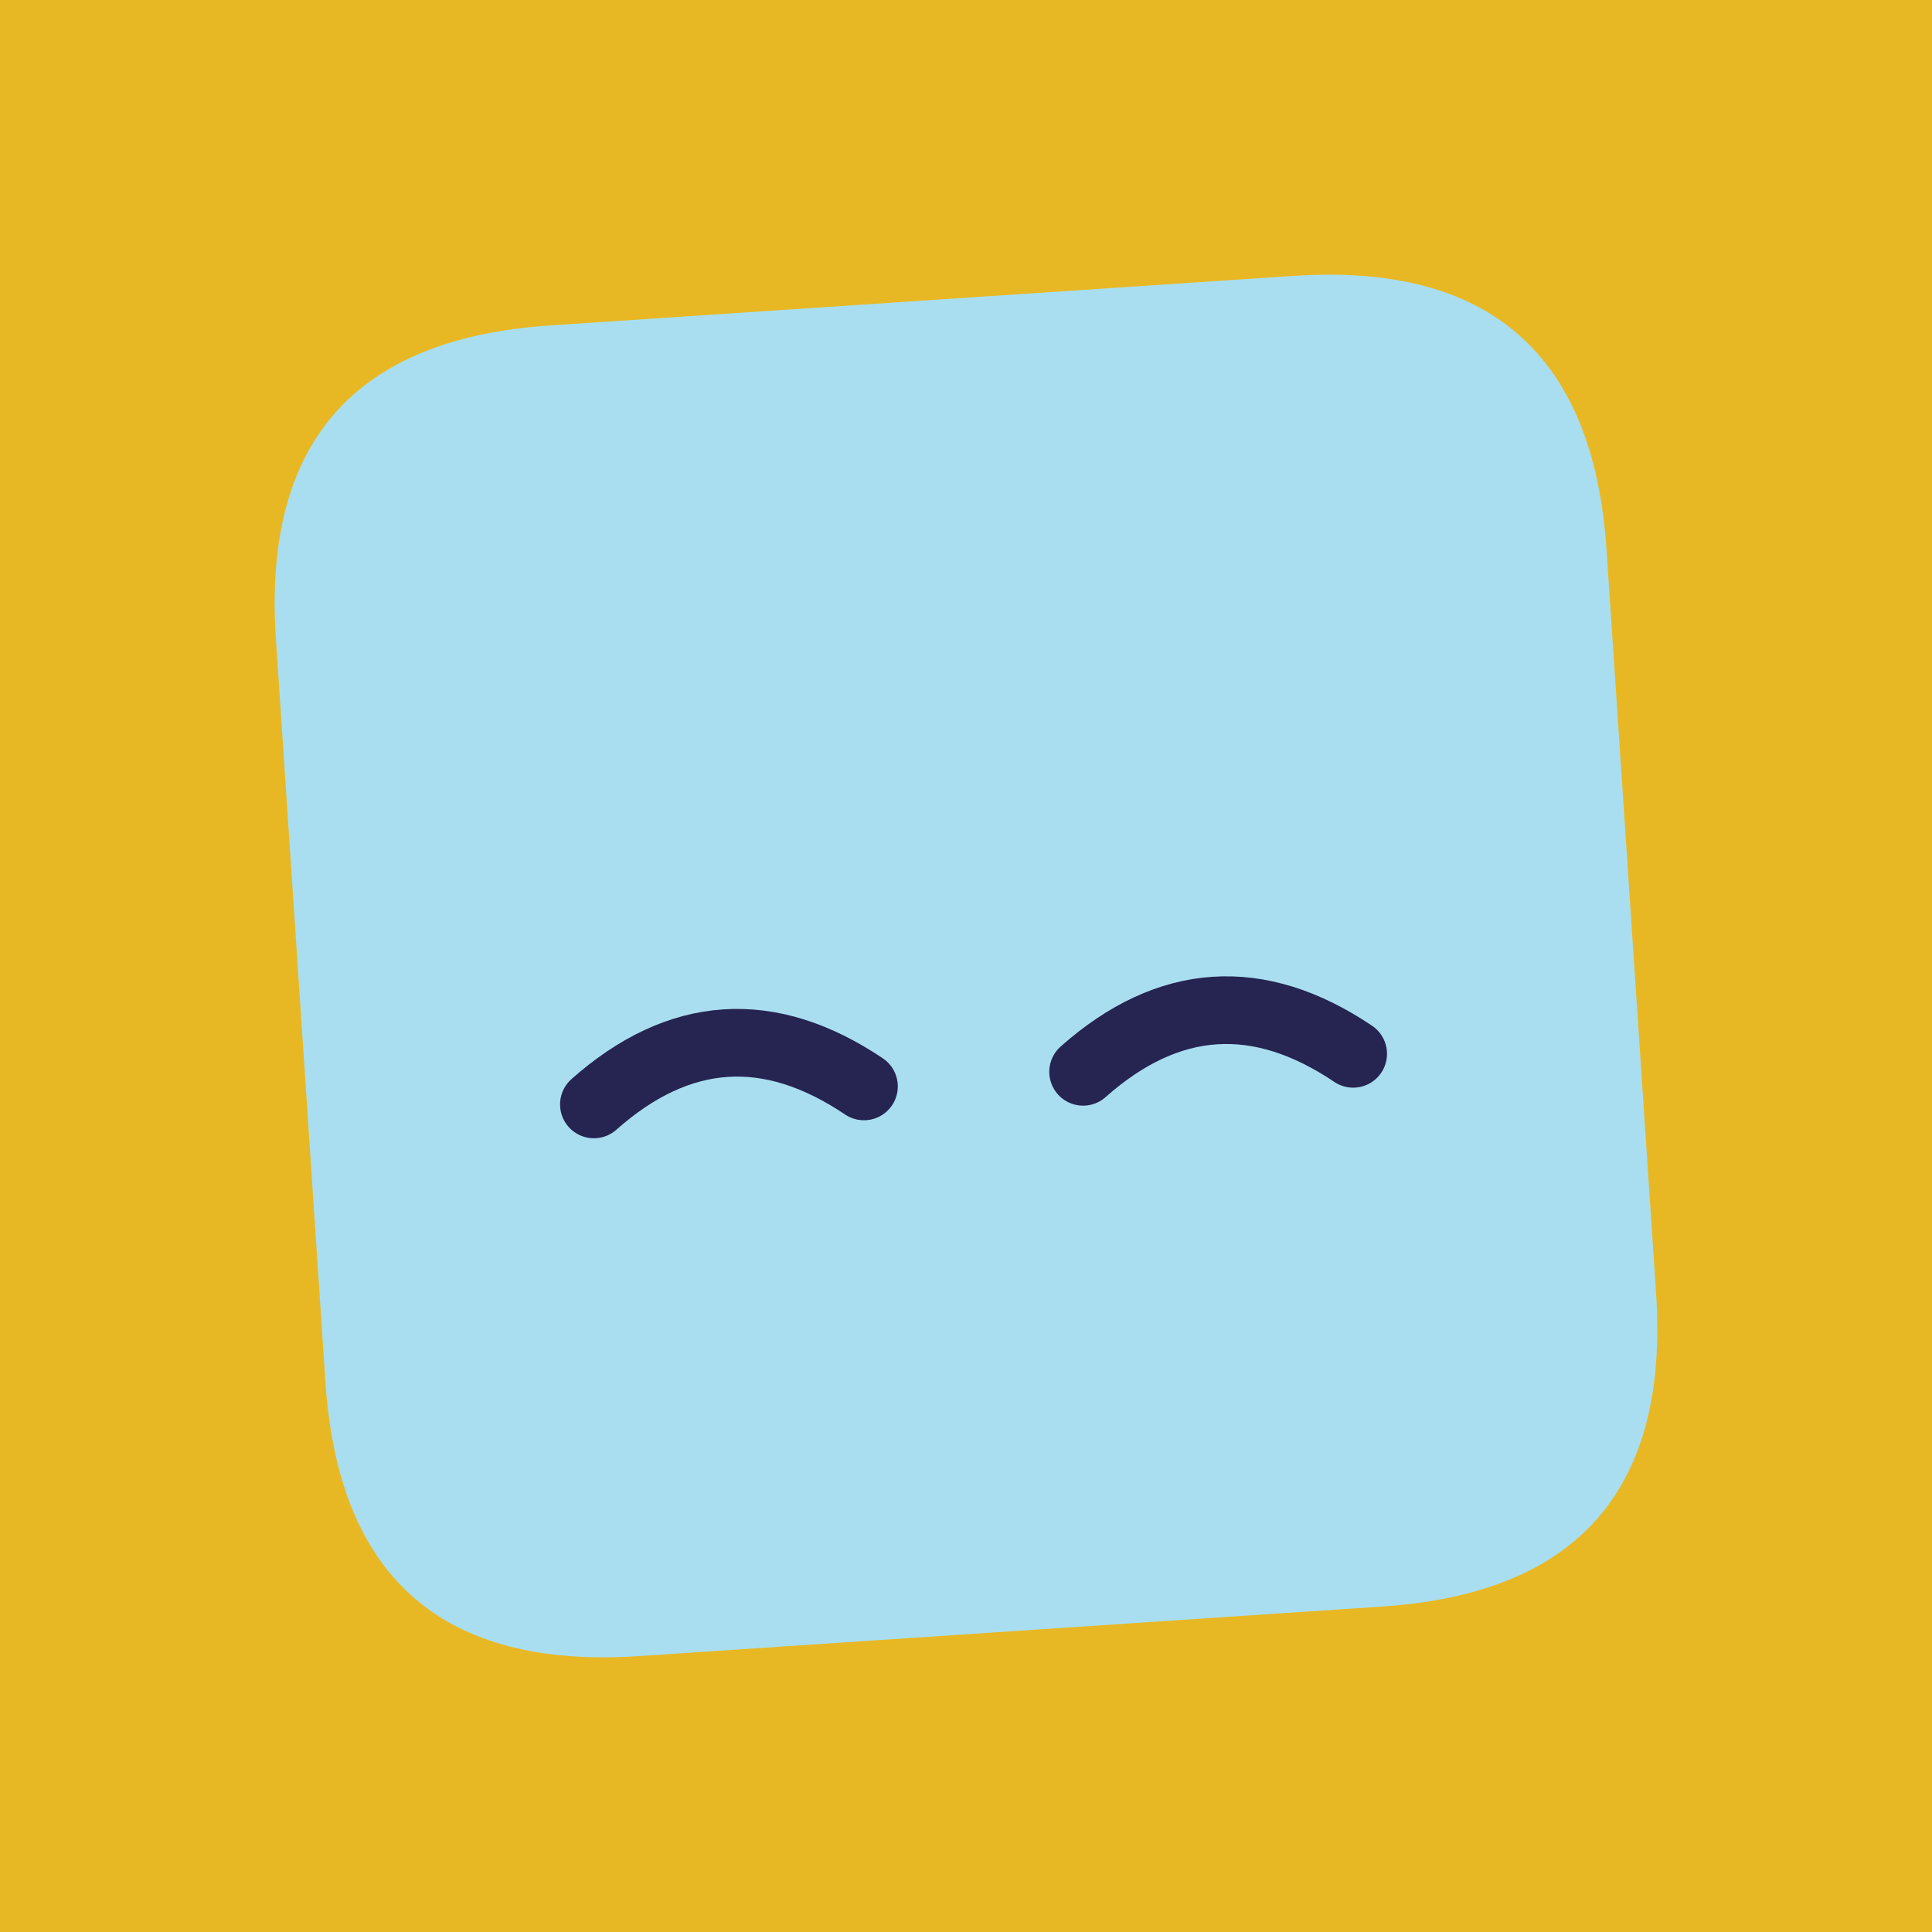
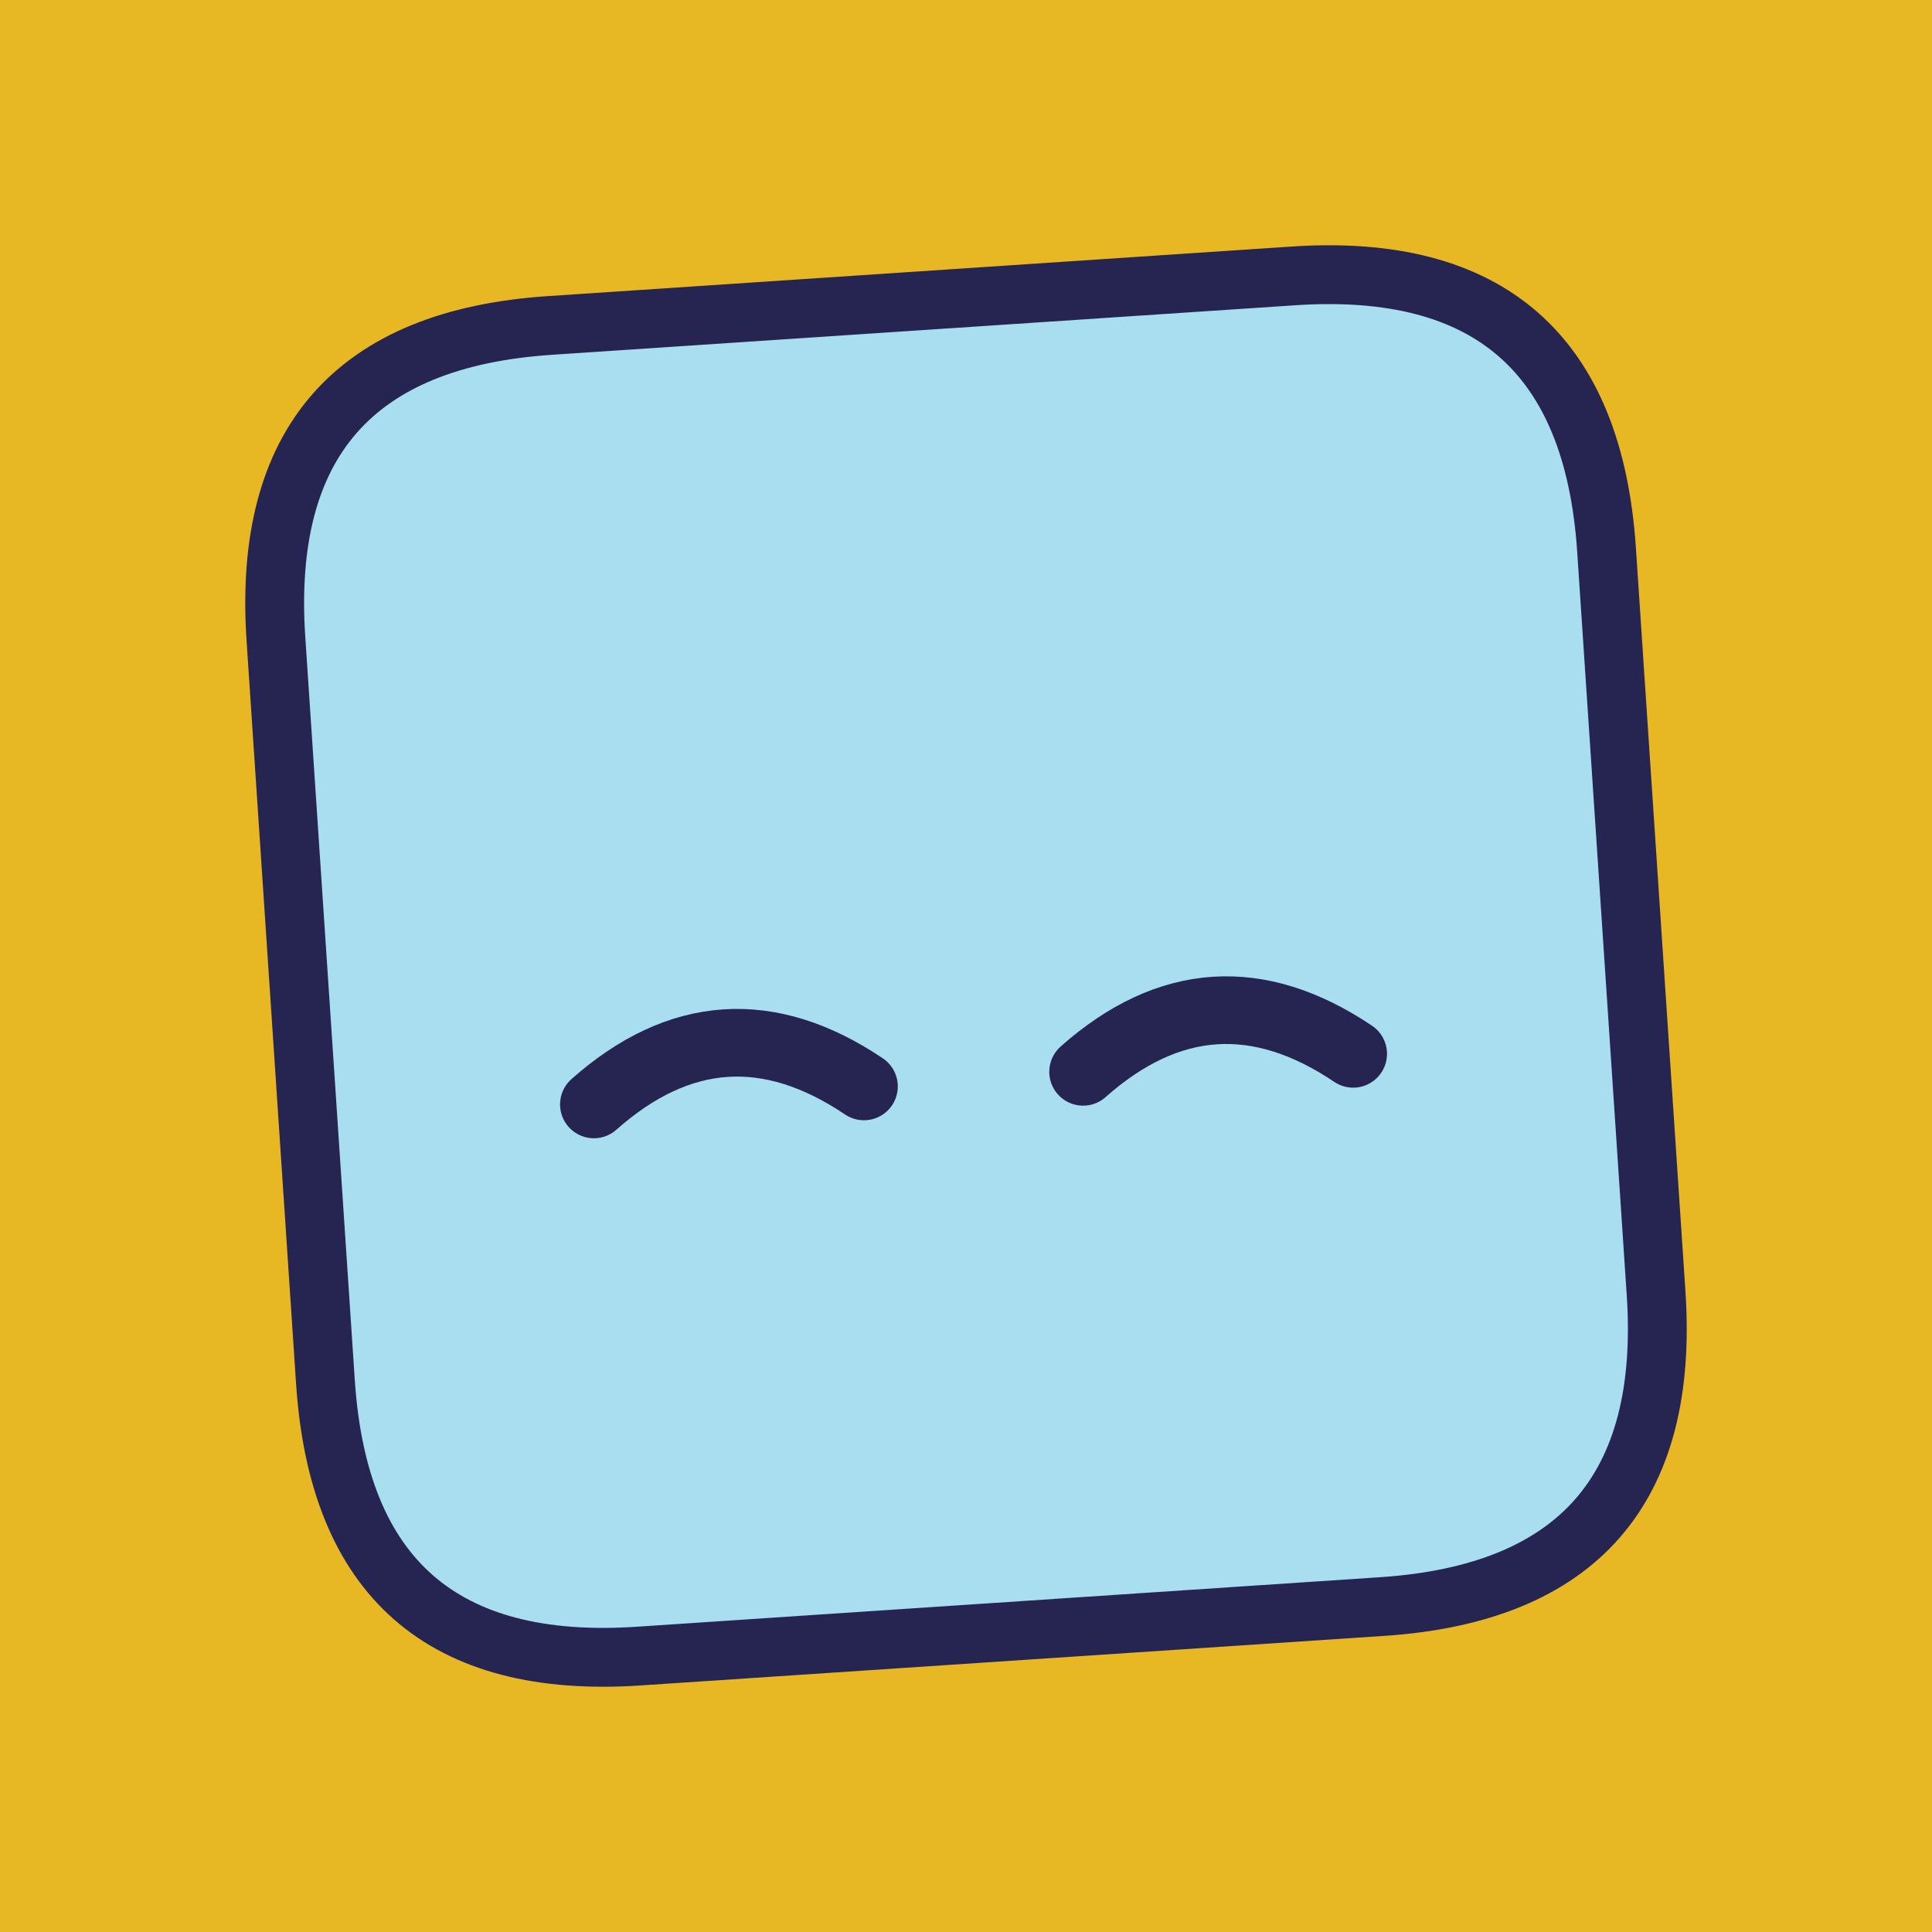
<svg xmlns="http://www.w3.org/2000/svg" width="100" height="100" viewBox="0 0 100 100" preserveAspectRatio="xMidYMid slice" fill="none" shape-rendering="auto" aria-hidden="true">
  <defs>
    <g id="eyes-squint-be15c781">
      <g class="dbga-eye">
        <path d="M1.8 9.6q6.2-4.8 12.4 0" fill="none" stroke="#262451" stroke-width="3.1" stroke-linecap="round" stroke-linejoin="round" />
      </g>
    </g>
    <g id="spacing-normal-be15c781">
      <use transform="translate(9.5) translate(8, 8) scale(1.113) translate(-8, -8)" href="#eyes-squint-be15c781" />
      <use transform="translate(34.5) translate(8, 8) scale(1.113) translate(-8, -8)" href="#eyes-squint-be15c781" />
    </g>
    <g id="shape-square-be15c781">
-       <path d="M16 31q0-15 15-15h38q15 0 15 15v38q0 15-15 15H31q-15 0-15-15Z" fill="#a9def0" />
+       <path d="M16 31q0-15 15-15h38q15 0 15 15v38q0 15-15 15H31q-15 0-15-15Z" fill="#a9def0" stroke="#262451" stroke-width="3" stroke-linejoin="round" />
      <g class="dbga-look">
        <use transform="translate(20 46)" href="#spacing-normal-be15c781" />
      </g>
    </g>
    <g id="animation-none-be15c781" />
    <clipPath id="clip-be15c781">
      <rect x="-2" y="-2" width="104" height="104" />
    </clipPath>
  </defs>
  <g clip-path="url(#clip-be15c781)">
    <rect x="-2" y="-2" width="104" height="104" fill="#e8b824" />
    <g class="dbga-hop">
      <use transform="rotate(-3.8123, 50, 50) translate(50, 50) scale(1.0151) translate(-50, -50)" href="#shape-square-be15c781" />
    </g>
    <use href="#animation-none-be15c781" />
  </g>
</svg>
